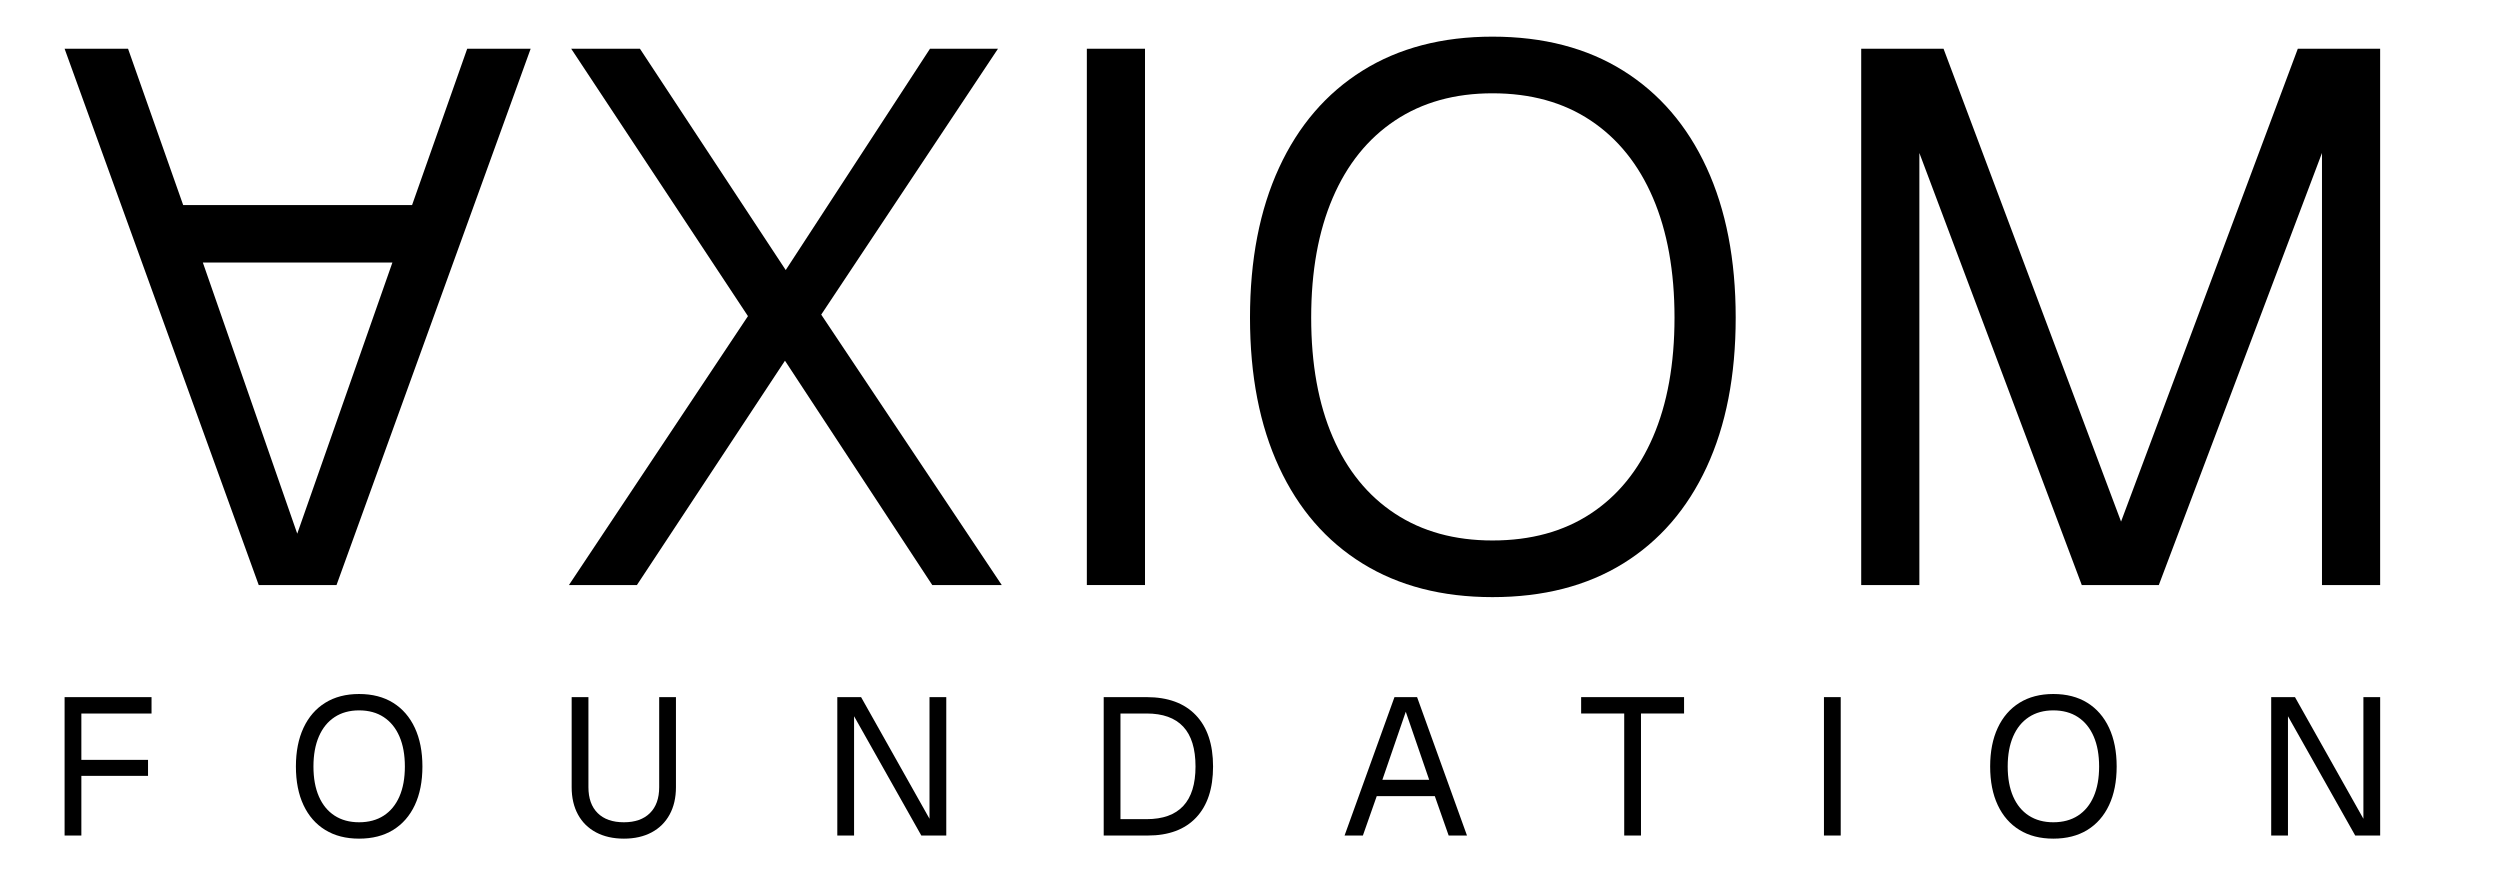
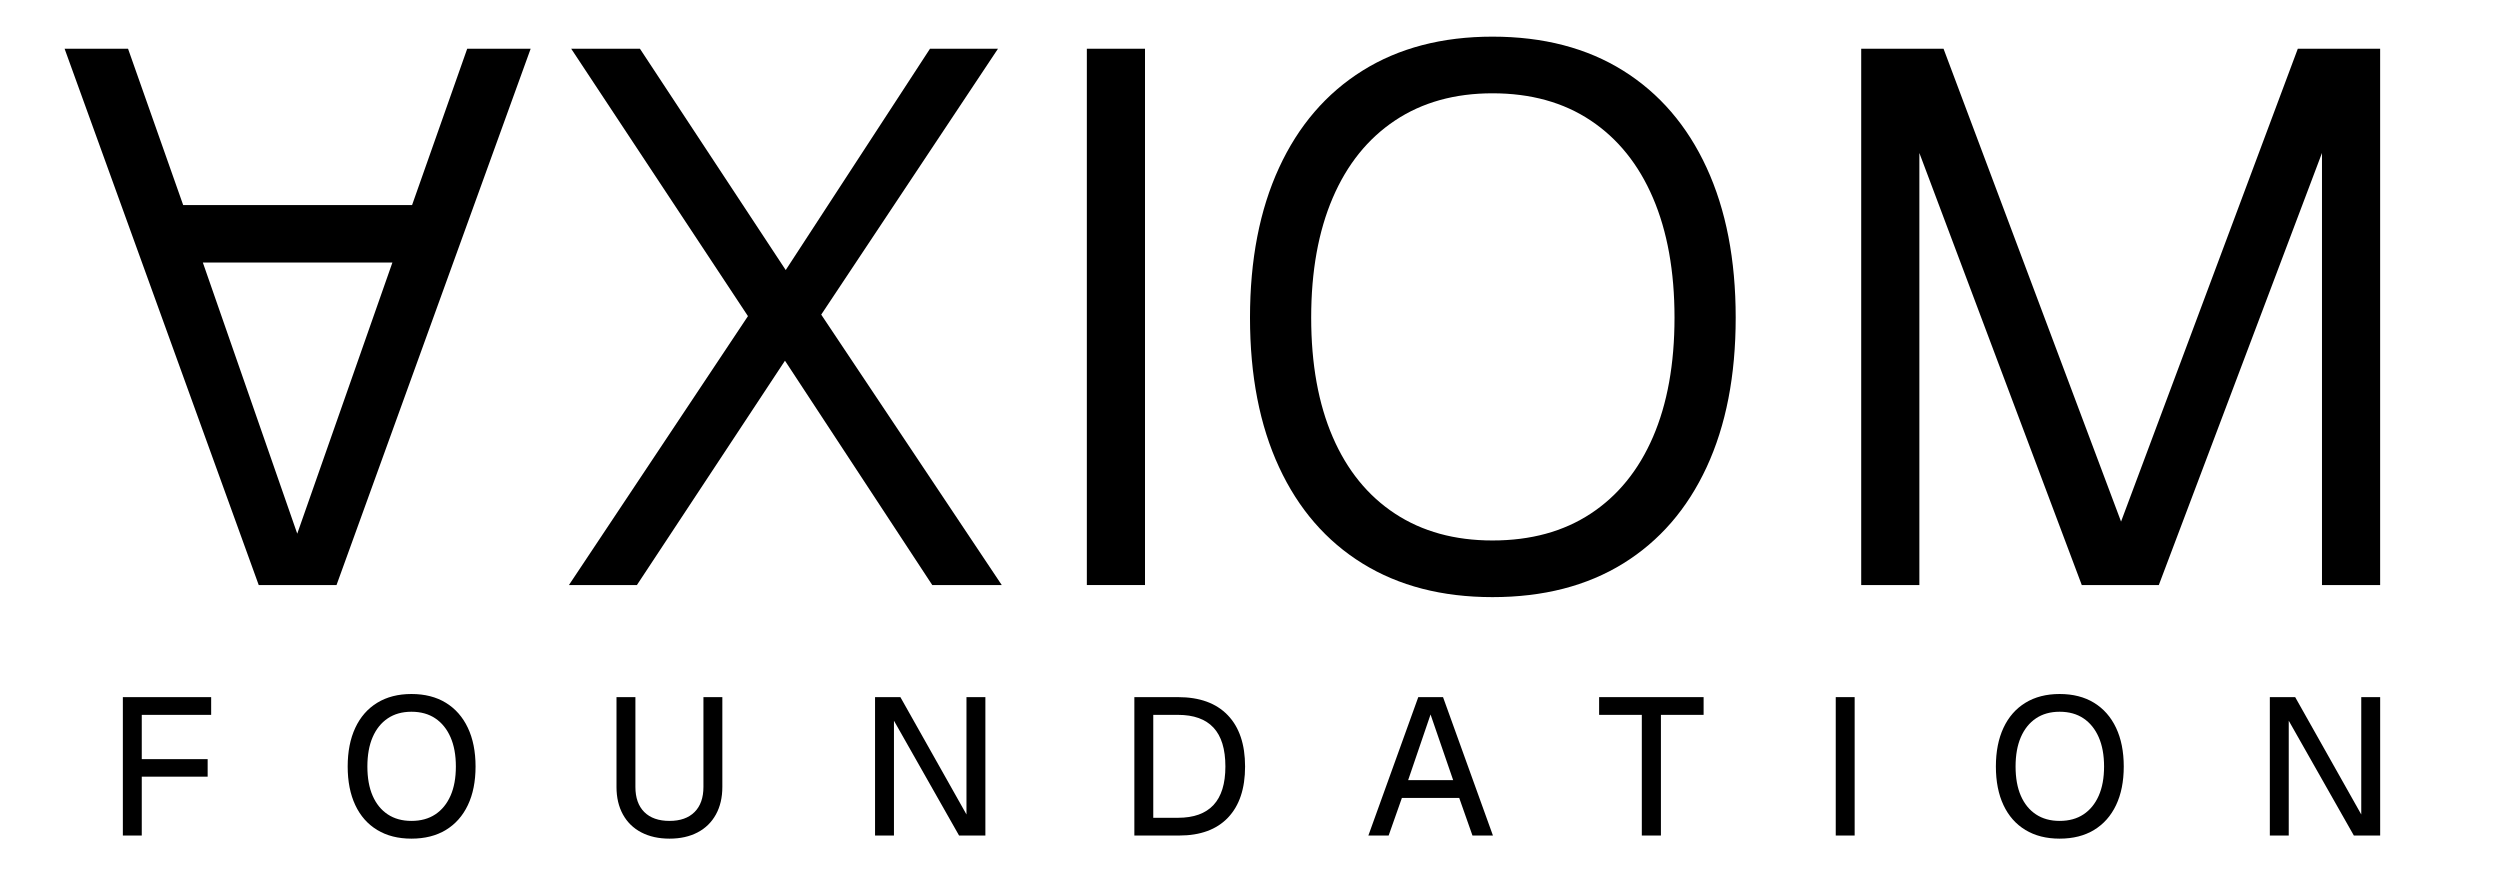
<svg xmlns="http://www.w3.org/2000/svg" viewBox="0 0 1026 363">
  <defs>
    <linearGradient id="ax" x1="0" y1="0" x2="1" y2="0">
      <stop offset="0" stop-color="#b45309" />
      <stop offset="1" stop-color="#8a3d08" />
    </linearGradient>
  </defs>
  <g transform="translate(20.00 20.00) scale(0.31 0.31)">
    <path fill="#000000" d="M21 0L278 710L381 710L638 0L554 0L481 207L178 207L105 0ZM204 283L455 283L329 642Z" />
  </g>
  <g transform="translate(228.53 240.10) scale(0.31 -0.31)">
    <path fill="#000000" d="M16 0L253 356L19 710L110 710L303 417L494 710L584 710L350 358L589 0L497 0L302 297L106 0Z" />
  </g>
  <g transform="translate(417.21 240.10) scale(0.31 -0.31)">
    <path fill="#000000" d="M93 0L93 710L170 710L170 0Z" />
  </g>
  <g transform="translate(498.74 240.10) scale(0.31 -0.31)">
    <path fill="#000000" d="M367 -16Q267 -16 195 28.5Q123 73 84.5 156Q46 239 46 354Q46 469 84.5 552.5Q123 636 195 681Q267 726 367 726Q468 726 540 681Q612 636 650.5 552.5Q689 469 689 354Q689 239 650.5 156Q612 73 540 28.5Q468 -16 367 -16ZM367 59Q443 59 497 94.5Q551 130 579.5 196Q608 262 608 354Q608 446 579.5 512.5Q551 579 497 615Q443 651 367 651Q292 651 238 615Q184 579 155.5 512.5Q127 446 127 354Q127 262 155.5 196Q184 130 238 94.5Q292 59 367 59Z" />
  </g>
  <g transform="translate(735.01 240.10) scale(0.31 -0.31)">
    <path fill="#000000" d="M93 0L93 710L202 710L437 84L671 710L780 710L780 0L703 0L703 572L487 0L385 0L170 572L170 0Z" />
  </g>
-   <g transform="translate(19.15 342.90) scale(0.08 -0.08)">
-     <path fill="#000000" d="M92 0L92 710L538 710L538 626L135 626L178 670L178 344L135 388L520 388L520 306L135 306L178 350L178 0Z" />
+   <g transform="translate(43.30 342.90) scale(0.08 -0.08)">
+     <path fill="#000000" d="M89 0L89 710L542 710L542 619L136 619L186 670L186 344L136 392L524 392L524 302L136 302L186 350L186 0Z" />
  </g>
-   <g transform="translate(117.84 342.90) scale(0.08 -0.08)">
-     <path fill="#000000" d="M369 -16Q268 -16 195.5 28.5Q123 73 84 156Q45 239 45 354Q45 469 84 552.5Q123 636 195.5 681Q268 726 369 726Q471 726 543.5 681Q616 636 655 552.5Q694 469 694 354Q694 239 655 156Q616 73 543.5 28.5Q471 -16 369 -16ZM369 68Q443 68 495.5 102Q548 136 576 200Q604 264 604 354Q604 444 576 508.5Q548 573 495.5 607.5Q443 642 369 642Q296 642 243.5 607.5Q191 573 163 508.5Q135 444 135 354Q135 264 163 200Q191 136 243.5 102Q296 68 369 68Z" />
+   <g transform="translate(139.09 342.90) scale(0.08 -0.08)">
+     <path fill="#000000" d="M372 -16Q270 -16 196.5 28.5Q123 73 84 156Q45 239 45 354Q45 469 84 552.5Q123 636 196.5 681Q270 726 372 726Q475 726 548.5 681Q622 636 661.5 552.5Q701 469 701 354Q701 239 661.5 156Q622 73 548.5 28.5Q475 -16 372 -16ZM372 75Q444 75 494.5 108.5Q545 142 572.5 204Q600 266 600 354Q600 442 572.5 504.5Q545 567 494.5 601Q444 635 372 635Q301 635 250.5 601Q200 567 173 504.5Q146 442 146 354Q146 266 173 204Q200 142 250.5 108.5Q301 75 372 75Z" />
  </g>
-   <g transform="translate(228.45 342.90) scale(0.08 -0.08)">
-     <path fill="#000000" d="M345 -16Q263 -16 202.5 16Q142 48 109.5 107.5Q77 167 77 248L77 710L163 710L163 248Q163 162 210.5 115Q258 68 345 68Q431 68 478.5 115Q526 162 526 248L526 710L612 710L612 248Q612 167 579.5 107.5Q547 48 487 16Q427 -16 345 -16Z" />
+   <g transform="translate(247.09 342.90) scale(0.08 -0.08)">
+     <path fill="#000000" d="M346 -16Q263 -16 201.5 16Q140 48 107 108Q74 168 74 249L74 710L171 710L171 249Q171 166 216.5 120.5Q262 75 346 75Q429 75 474.5 120.5Q520 166 520 249L520 710L617 710L617 249Q617 168 584 108Q551 48 490 16Q429 -16 346 -16Z" />
  </g>
-   <g transform="translate(336.27 342.90) scale(0.08 -0.08)">
-     <path fill="#000000" d="M92 0L92 710L214 710L565 86L565 710L651 710L651 0L523 0L178 612L178 0Z" />
+   <g transform="translate(352.00 342.90) scale(0.08 -0.08)">
+     <path fill="#000000" d="M89 0L89 710L219 710L558 108L558 710L655 710L655 0L520 0L186 589L186 0Z" />
  </g>
-   <g transform="translate(445.60 342.90) scale(0.08 -0.08)">
-     <path fill="#000000" d="M92 0L92 710L312 710Q476 710 564.5 617.5Q653 525 653 354Q653 184 566 92Q479 0 318 0ZM178 84L312 84Q437 84 500 151.5Q563 219 563 354Q563 491 500 558.5Q437 626 312 626L178 626Z" />
+   <g transform="translate(458.42 342.90) scale(0.08 -0.08)">
+     <path fill="#000000" d="M89 0L89 710L313 710Q479 710 568 617.5Q657 525 657 354Q657 184 569.5 92Q482 0 319 0ZM186 91L313 91Q434 91 495 156.5Q556 222 556 354Q556 488 495 553.5Q434 619 313 619L186 619Z" />
  </g>
-   <g transform="translate(550.21 342.90) scale(0.08 -0.08)">
-     <path fill="#000000" d="M20 0L276 710L392 710L648 0L554 0L483 202L185 202L114 0ZM214 286L454 286L334 635Z" />
+   <g transform="translate(559.98 342.90) scale(0.08 -0.08)">
+     <path fill="#000000" d="M20 0L276 710L403 710L659 0L554 0L486 193L192 193L124 0ZM224 284L455 284L339 621Z" />
  </g>
-   <g transform="translate(647.94 342.90) scale(0.08 -0.08)">
-     <path fill="#000000" d="M233 0L233 626L12 626L12 710L540 710L540 626L319 626L319 0Z" />
+   <g transform="translate(655.32 342.90) scale(0.08 -0.08)">
+     <path fill="#000000" d="M231 0L231 619L12 619L12 710L548 710L548 619L329 619L329 0Z" />
  </g>
-   <g transform="translate(741.19 342.90) scale(0.08 -0.08)">
-     <path fill="#000000" d="M92 0L92 710L178 710L178 0Z" />
+   <g transform="translate(746.27 342.90) scale(0.08 -0.08)">
+     <path fill="#000000" d="M89 0L89 710L186 710L186 0Z" />
  </g>
-   <g transform="translate(813.16 342.90) scale(0.08 -0.08)">
-     <path fill="#000000" d="M369 -16Q268 -16 195.5 28.5Q123 73 84 156Q45 239 45 354Q45 469 84 552.5Q123 636 195.5 681Q268 726 369 726Q471 726 543.5 681Q616 636 655 552.5Q694 469 694 354Q694 239 655 156Q616 73 543.5 28.5Q471 -16 369 -16ZM369 68Q443 68 495.5 102Q548 136 576 200Q604 264 604 354Q604 444 576 508.5Q548 573 495.5 607.5Q443 642 369 642Q296 642 243.5 607.5Q191 573 163 508.5Q135 444 135 354Q135 264 163 200Q191 136 243.5 102Q296 68 369 68Z" />
+   <g transform="translate(815.51 342.90) scale(0.08 -0.08)">
+     <path fill="#000000" d="M372 -16Q270 -16 196.5 28.5Q123 73 84 156Q45 239 45 354Q45 469 84 552.5Q123 636 196.5 681Q270 726 372 726Q475 726 548.5 681Q622 636 661.5 552.5Q701 469 701 354Q701 239 661.5 156Q622 73 548.5 28.5Q475 -16 372 -16ZM372 75Q444 75 494.5 108.5Q545 142 572.5 204Q600 266 600 354Q600 442 572.5 504.5Q545 567 494.5 601Q444 635 372 635Q301 635 250.5 601Q200 567 173 504.5Q146 442 146 354Q146 266 173 204Q200 142 250.5 108.5Q301 75 372 75Z" />
  </g>
-   <g transform="translate(924.74 342.90) scale(0.08 -0.08)">
-     <path fill="#000000" d="M92 0L92 710L214 710L565 86L565 710L651 710L651 0L523 0L178 612L178 0Z" />
+   <g transform="translate(924.42 342.90) scale(0.08 -0.08)">
+     <path fill="#000000" d="M89 0L89 710L219 710L558 108L558 710L655 710L655 0L520 0L186 589L186 0Z" />
  </g>
</svg>
